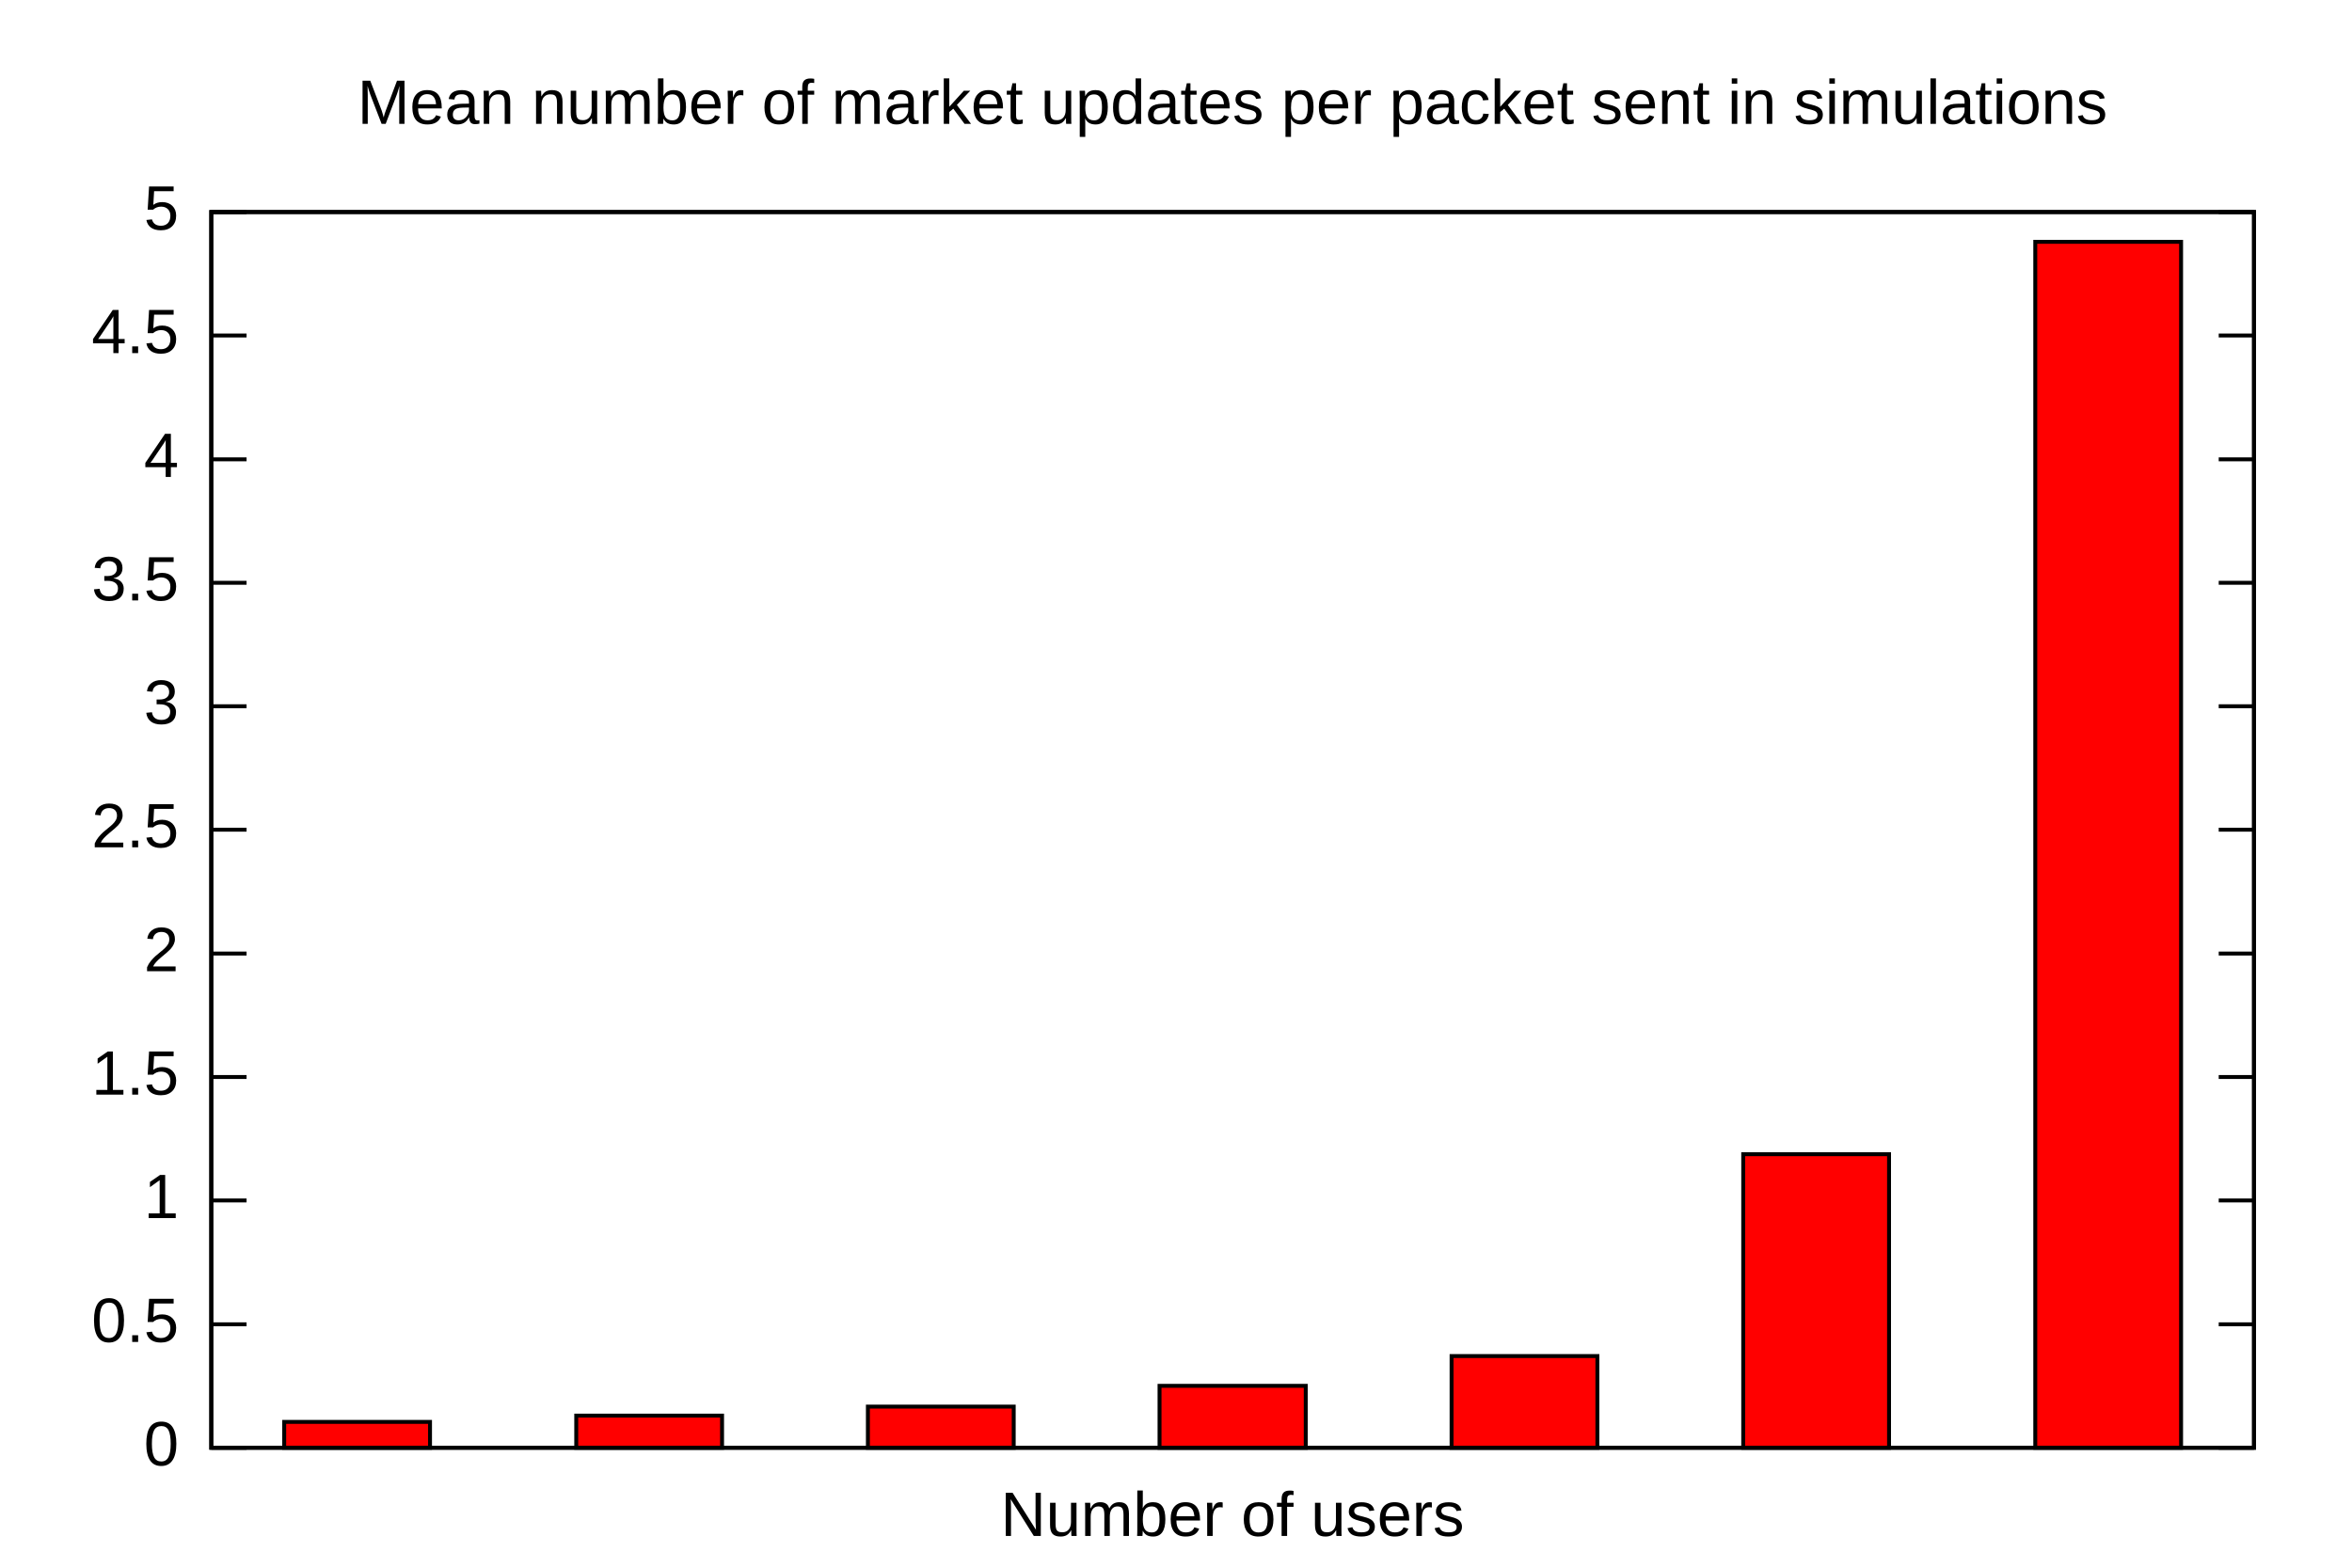
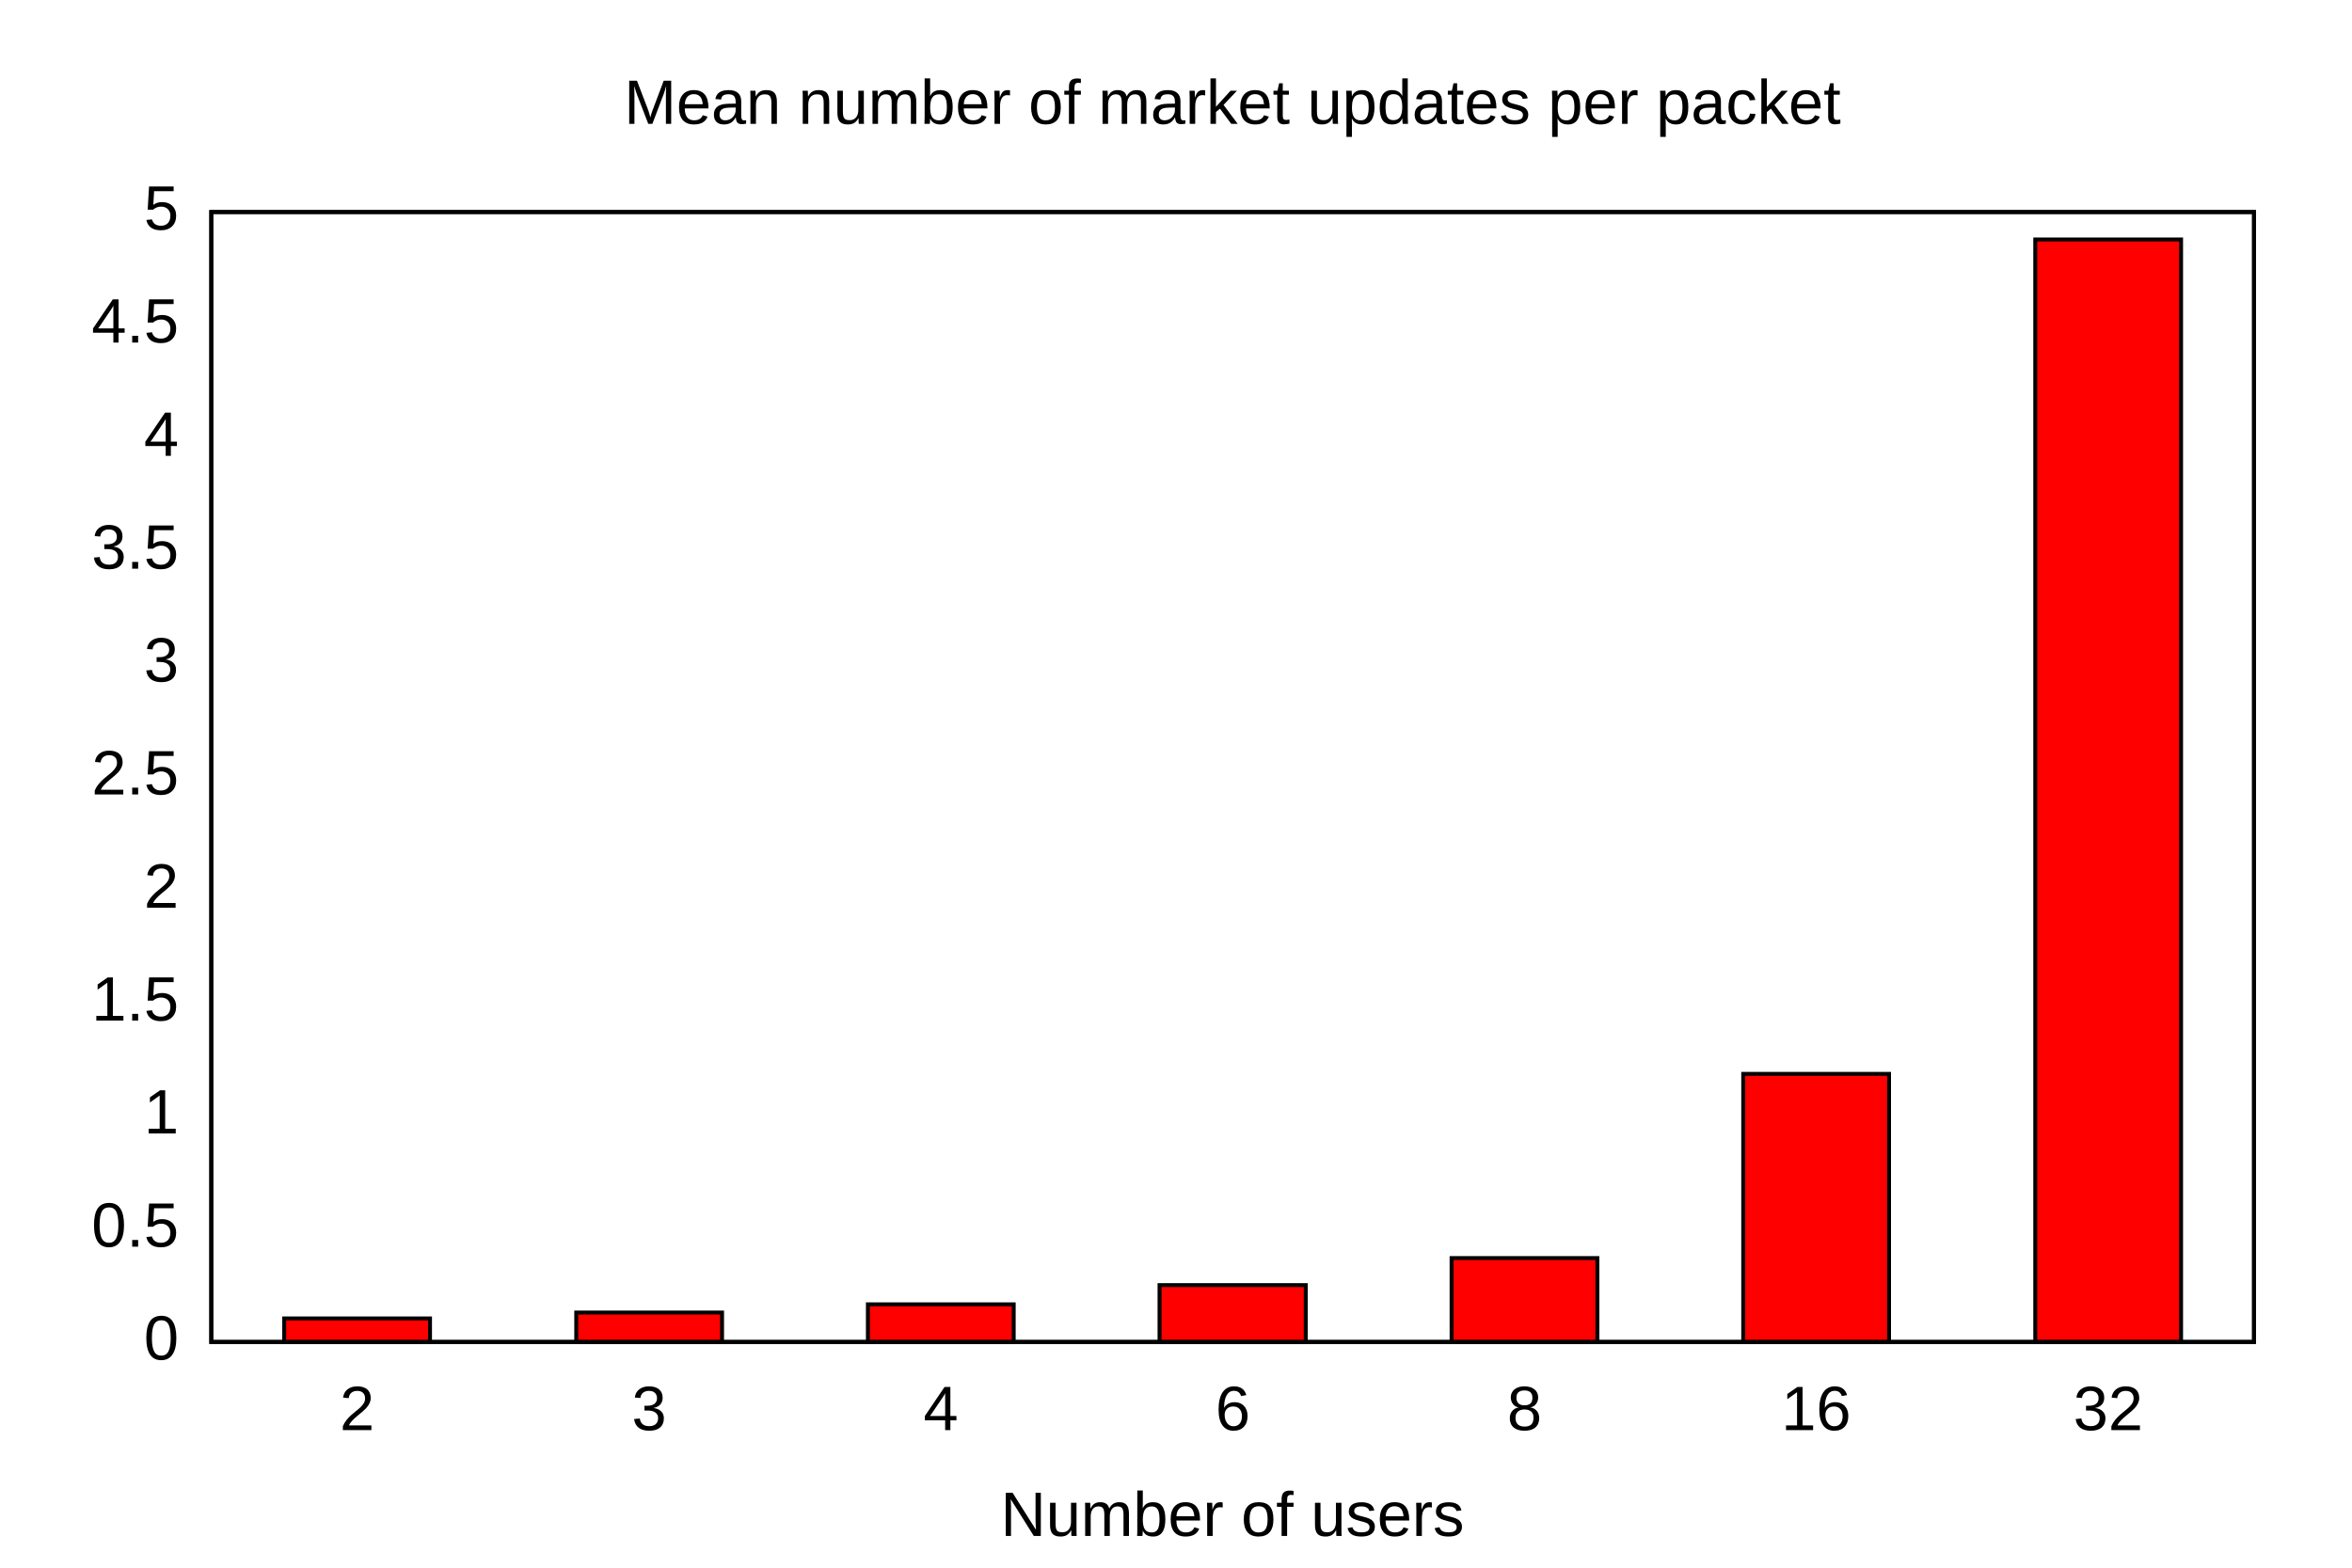
<svg xmlns="http://www.w3.org/2000/svg" xmlns:xlink="http://www.w3.org/1999/xlink" width="600" height="400" viewBox="0 0 600 400">
  <g id="gnuplot_canvas">
    <rect x="0" y="0" width="600" height="400" fill="none" />
    <defs>
      <circle id="gpDot" r="0.5" stroke-width="0.5" />
      <path id="gpPt0" stroke-width="0.222" stroke="currentColor" d="M-1,0 h2 M0,-1 v2" />
      <path id="gpPt1" stroke-width="0.222" stroke="currentColor" d="M-1,-1 L1,1 M1,-1 L-1,1" />
      <path id="gpPt2" stroke-width="0.222" stroke="currentColor" d="M-1,0 L1,0 M0,-1 L0,1 M-1,-1 L1,1 M-1,1 L1,-1" />
      <rect id="gpPt3" stroke-width="0.222" stroke="currentColor" x="-1" y="-1" width="2" height="2" />
      <rect id="gpPt4" stroke-width="0.222" stroke="currentColor" fill="currentColor" x="-1" y="-1" width="2" height="2" />
      <circle id="gpPt5" stroke-width="0.222" stroke="currentColor" cx="0" cy="0" r="1" />
      <use xlink:href="#gpPt5" id="gpPt6" fill="currentColor" stroke="none" />
      <path id="gpPt7" stroke-width="0.222" stroke="currentColor" d="M0,-1.33 L-1.33,0.67 L1.33,0.67 z" />
      <use xlink:href="#gpPt7" id="gpPt8" fill="currentColor" stroke="none" />
      <use xlink:href="#gpPt7" id="gpPt9" stroke="currentColor" transform="rotate(180)" />
      <use xlink:href="#gpPt9" id="gpPt10" fill="currentColor" stroke="none" />
      <use xlink:href="#gpPt3" id="gpPt11" stroke="currentColor" transform="rotate(45)" />
      <use xlink:href="#gpPt11" id="gpPt12" fill="currentColor" stroke="none" />
    </defs>
    <g style="fill:none; color:white; stroke:currentColor; stroke-width:1.00; stroke-linecap:butt; stroke-linejoin:miter">
</g>
    <g style="fill:none; color:black; stroke:currentColor; stroke-width:1.00; stroke-linecap:butt; stroke-linejoin:miter">
-       <path stroke="black" d="M53.9,369.4 L62.9,369.4 M575.0,369.4 L566.0,369.4  h0.01" />
-       <g transform="translate(45.6,373.9)" style="stroke:none; fill:black; font-family:arial; font-size:12.00pt; text-anchor:end">
+       <path stroke="black" d="M53.9,342.4 M575.0,342.4  h0.01" />
+       <g transform="translate(45.6,346.9)" style="stroke:none; fill:black; font-family:arial; font-size:12.00pt; text-anchor:end">
        <text> 0</text>
      </g>
-       <path stroke="black" d="M53.9,337.9 L62.9,337.9 M575.0,337.9 L566.0,337.9  h0.01" />
-       <g transform="translate(45.6,342.4)" style="stroke:none; fill:black; font-family:arial; font-size:12.00pt; text-anchor:end">
+       <path stroke="black" d="M53.9,313.6 M575.0,313.6  h0.01" />
+       <g transform="translate(45.6,318.1)" style="stroke:none; fill:black; font-family:arial; font-size:12.00pt; text-anchor:end">
        <text> 0.5</text>
      </g>
-       <path stroke="black" d="M53.9,306.3 L62.9,306.3 M575.0,306.3 L566.0,306.3  h0.01" />
-       <g transform="translate(45.6,310.8)" style="stroke:none; fill:black; font-family:arial; font-size:12.00pt; text-anchor:end">
+       <path stroke="black" d="M53.9,284.7 M575.0,284.7  h0.01" />
+       <g transform="translate(45.6,289.2)" style="stroke:none; fill:black; font-family:arial; font-size:12.00pt; text-anchor:end">
        <text> 1</text>
      </g>
-       <path stroke="black" d="M53.9,274.8 L62.9,274.8 M575.0,274.8 L566.0,274.8  h0.01" />
-       <g transform="translate(45.6,279.3)" style="stroke:none; fill:black; font-family:arial; font-size:12.00pt; text-anchor:end">
+       <path stroke="black" d="M53.9,255.9 M575.0,255.9  h0.01" />
+       <g transform="translate(45.6,260.4)" style="stroke:none; fill:black; font-family:arial; font-size:12.00pt; text-anchor:end">
        <text> 1.5</text>
      </g>
-       <path stroke="black" d="M53.9,243.3 L62.9,243.3 M575.0,243.3 L566.0,243.3  h0.01" />
-       <g transform="translate(45.6,247.8)" style="stroke:none; fill:black; font-family:arial; font-size:12.00pt; text-anchor:end">
+       <path stroke="black" d="M53.9,227.1 M575.0,227.1  h0.01" />
+       <g transform="translate(45.6,231.6)" style="stroke:none; fill:black; font-family:arial; font-size:12.00pt; text-anchor:end">
        <text> 2</text>
      </g>
-       <path stroke="black" d="M53.9,211.7 L62.9,211.7 M575.0,211.7 L566.0,211.7  h0.01" />
-       <g transform="translate(45.6,216.2)" style="stroke:none; fill:black; font-family:arial; font-size:12.00pt; text-anchor:end">
+       <path stroke="black" d="M53.9,198.2 M575.0,198.2  h0.01" />
+       <g transform="translate(45.6,202.7)" style="stroke:none; fill:black; font-family:arial; font-size:12.00pt; text-anchor:end">
        <text> 2.5</text>
      </g>
-       <path stroke="black" d="M53.9,180.2 L62.9,180.2 M575.0,180.2 L566.0,180.2  h0.01" />
-       <g transform="translate(45.6,184.7)" style="stroke:none; fill:black; font-family:arial; font-size:12.00pt; text-anchor:end">
+       <path stroke="black" d="M53.9,169.4 M575.0,169.4  h0.01" />
+       <g transform="translate(45.6,173.9)" style="stroke:none; fill:black; font-family:arial; font-size:12.00pt; text-anchor:end">
        <text> 3</text>
      </g>
-       <path stroke="black" d="M53.9,148.7 L62.9,148.7 M575.0,148.7 L566.0,148.7  h0.01" />
-       <g transform="translate(45.6,153.2)" style="stroke:none; fill:black; font-family:arial; font-size:12.00pt; text-anchor:end">
+       <path stroke="black" d="M53.9,140.6 M575.0,140.6  h0.01" />
+       <g transform="translate(45.6,145.1)" style="stroke:none; fill:black; font-family:arial; font-size:12.00pt; text-anchor:end">
        <text> 3.5</text>
      </g>
-       <path stroke="black" d="M53.9,117.2 L62.9,117.2 M575.0,117.2 L566.0,117.2  h0.01" />
-       <g transform="translate(45.6,121.7)" style="stroke:none; fill:black; font-family:arial; font-size:12.00pt; text-anchor:end">
+       <path stroke="black" d="M53.9,111.8 M575.0,111.8  h0.01" />
+       <g transform="translate(45.6,116.3)" style="stroke:none; fill:black; font-family:arial; font-size:12.00pt; text-anchor:end">
        <text> 4</text>
      </g>
-       <path stroke="black" d="M53.9,85.6 L62.9,85.6 M575.0,85.6 L566.0,85.6  h0.01" />
-       <g transform="translate(45.6,90.1)" style="stroke:none; fill:black; font-family:arial; font-size:12.00pt; text-anchor:end">
+       <path stroke="black" d="M53.9,82.9 M575.0,82.9  h0.01" />
+       <g transform="translate(45.6,87.4)" style="stroke:none; fill:black; font-family:arial; font-size:12.00pt; text-anchor:end">
        <text> 4.5</text>
      </g>
-       <path stroke="black" d="M53.9,54.1 L62.9,54.1 M575.0,54.1 L566.0,54.1  h0.01" />
+       <path stroke="black" d="M53.9,54.1 M575.0,54.1  h0.01" />
      <g transform="translate(45.6,58.6)" style="stroke:none; fill:black; font-family:arial; font-size:12.00pt; text-anchor:end">
        <text> 5</text>
      </g>
-       <path stroke="black" d="M53.9,54.1 L53.9,369.4 L575.0,369.4 L575.0,54.1 L53.9,54.1 Z  h0.01" />
+       <path stroke="black" d="M91.1,342.4 M91.1,54.1  h0.01" />
+       <g transform="translate(91.1,364.9)" style="stroke:none; fill:black; font-family:arial; font-size:12.00pt; text-anchor:middle">
+         <text>2</text>
+       </g>
+       <path stroke="black" d="M165.6,342.4 M165.6,54.1  h0.01" />
+       <g transform="translate(165.6,364.9)" style="stroke:none; fill:black; font-family:arial; font-size:12.00pt; text-anchor:middle">
+         <text>3</text>
+       </g>
+       <path stroke="black" d="M240.0,342.4 M240.0,54.1  h0.01" />
+       <g transform="translate(240.0,364.9)" style="stroke:none; fill:black; font-family:arial; font-size:12.00pt; text-anchor:middle">
+         <text>4</text>
+       </g>
+       <path stroke="black" d="M314.5,342.4 M314.5,54.1  h0.01" />
+       <g transform="translate(314.5,364.9)" style="stroke:none; fill:black; font-family:arial; font-size:12.00pt; text-anchor:middle">
+         <text>6</text>
+       </g>
+       <path stroke="black" d="M388.9,342.4 M388.9,54.1  h0.01" />
+       <g transform="translate(388.9,364.9)" style="stroke:none; fill:black; font-family:arial; font-size:12.00pt; text-anchor:middle">
+         <text>8</text>
+       </g>
+       <path stroke="black" d="M463.3,342.4 M463.3,54.1  h0.01" />
+       <g transform="translate(463.3,364.9)" style="stroke:none; fill:black; font-family:arial; font-size:12.00pt; text-anchor:middle">
+         <text>16</text>
+       </g>
+       <path stroke="black" d="M537.8,342.4 M537.8,54.1  h0.01" />
+       <g transform="translate(537.8,364.9)" style="stroke:none; fill:black; font-family:arial; font-size:12.00pt; text-anchor:middle">
+         <text>32</text>
+       </g>
+       <path stroke="black" d="M53.9,54.1 L53.9,342.4 L575.0,342.4 L575.0,54.1 L53.9,54.1 Z  h0.01" />
      <g transform="translate(314.4,391.9)" style="stroke:none; fill:black; font-family:arial; font-size:12.00pt; text-anchor:middle">
        <text>Number of users</text>
      </g>
      <g transform="translate(314.4,31.6)" style="stroke:none; fill:black; font-family:arial; font-size:12.00pt; text-anchor:middle">
-         <text>Mean number of market updates per packet sent in simulations</text>
+         <text>Mean number of market updates per packet</text>
      </g>
    </g>
    <g id="delay_ratio_plot_1">
      <g style="fill:none; color:red; stroke:currentColor; stroke-width:1.00; stroke-linecap:butt; stroke-linejoin:miter">
        <g style="stroke:none; shape-rendering:crispEdges">
-           <polygon fill="red" points="72.5,369.4 109.8,369.4 109.8,362.7 72.5,362.7 " />
+           <polygon fill="red" points="72.5,342.4 109.8,342.4 109.8,336.3 72.5,336.3 " />
        </g>
-         <path stroke="black" d="M72.5,369.4 L72.5,362.8 L109.7,362.8 L109.7,369.4 L72.5,369.4 Z  h0.01" />
+         <path stroke="black" d="M72.5,342.4 L72.5,336.4 L109.7,336.4 L109.7,342.4 L72.5,342.4 Z  h0.01" />
        <g style="stroke:none; shape-rendering:crispEdges">
-           <polygon fill="currentColor" points="147.0,369.4 184.3,369.4 184.3,361.1 147.0,361.1 " />
+           <polygon fill="currentColor" points="147.0,342.4 184.3,342.4 184.3,334.8 147.0,334.8 " />
        </g>
-         <path stroke="black" d="M147.0,369.4 L147.0,361.2 L184.2,361.2 L184.2,369.4 L147.0,369.4 Z  h0.01" />
+         <path stroke="black" d="M147.0,342.4 L147.0,334.9 L184.2,334.9 L184.2,342.4 L147.0,342.4 Z  h0.01" />
        <g style="stroke:none; shape-rendering:crispEdges">
-           <polygon fill="currentColor" points="221.4,369.4 258.7,369.4 258.7,358.8 221.4,358.8 " />
+           <polygon fill="currentColor" points="221.4,342.4 258.7,342.4 258.7,332.7 221.4,332.7 " />
        </g>
-         <path stroke="black" d="M221.4,369.4 L221.4,358.9 L258.6,358.9 L258.6,369.4 L221.4,369.4 Z  h0.01" />
+         <path stroke="black" d="M221.4,342.4 L221.4,332.8 L258.6,332.8 L258.6,342.4 L221.4,342.4 Z  h0.01" />
        <g style="stroke:none; shape-rendering:crispEdges">
-           <polygon fill="currentColor" points="295.8,369.4 333.2,369.4 333.2,353.5 295.8,353.5 " />
+           <polygon fill="currentColor" points="295.8,342.4 333.2,342.4 333.2,327.8 295.8,327.8 " />
        </g>
-         <path stroke="black" d="M295.8,369.4 L295.8,353.6 L333.1,353.6 L333.1,369.4 L295.8,369.4 Z  h0.01" />
+         <path stroke="black" d="M295.8,342.4 L295.8,327.9 L333.1,327.9 L333.1,342.4 L295.8,342.4 Z  h0.01" />
        <g style="stroke:none; shape-rendering:crispEdges">
-           <polygon fill="currentColor" points="370.3,369.4 407.6,369.4 407.6,345.9 370.3,345.9 " />
+           <polygon fill="currentColor" points="370.3,342.4 407.6,342.4 407.6,320.9 370.3,320.9 " />
        </g>
-         <path stroke="black" d="M370.3,369.4 L370.3,346.0 L407.5,346.0 L407.5,369.4 L370.3,369.4 Z  h0.01" />
+         <path stroke="black" d="M370.3,342.4 L370.3,321.0 L407.5,321.0 L407.5,342.4 L370.3,342.4 Z  h0.01" />
        <g style="stroke:none; shape-rendering:crispEdges">
-           <polygon fill="currentColor" points="444.7,369.4 482.0,369.4 482.0,294.4 444.7,294.4 " />
+           <polygon fill="currentColor" points="444.7,342.4 482.0,342.4 482.0,273.9 444.7,273.9 " />
        </g>
-         <path stroke="black" d="M444.7,369.4 L444.7,294.5 L481.9,294.5 L481.9,369.4 L444.7,369.4 Z  h0.01" />
+         <path stroke="black" d="M444.7,342.4 L444.7,274.0 L481.9,274.0 L481.9,342.4 L444.7,342.4 Z  h0.01" />
        <g style="stroke:none; shape-rendering:crispEdges">
-           <polygon fill="currentColor" points="519.2,369.4 556.5,369.4 556.5,61.6 519.2,61.6 " />
+           <polygon fill="currentColor" points="519.2,342.4 556.5,342.4 556.5,61.0 519.2,61.0 " />
        </g>
-         <path stroke="black" d="M519.2,369.4 L519.2,61.7 L556.4,61.7 L556.4,369.4 L519.2,369.4 Z  h0.01" />
+         <path stroke="black" d="M519.2,342.4 L519.2,61.1 L556.4,61.1 L556.4,342.4 L519.2,342.4 Z  h0.01" />
      </g>
    </g>
    <g style="fill:none; color:black; stroke:currentColor; stroke-width:1.00; stroke-linecap:butt; stroke-linejoin:miter">
-       <path stroke="black" d="M53.9,54.1 L53.9,369.4 L575.0,369.4 L575.0,54.1 L53.9,54.1 Z  h0.01" />
+       <path stroke="black" d="M53.9,54.1 L53.9,342.4 L575.0,342.4 L575.0,54.1 L53.9,54.1 Z  h0.01" />
    </g>
  </g>
</svg>
